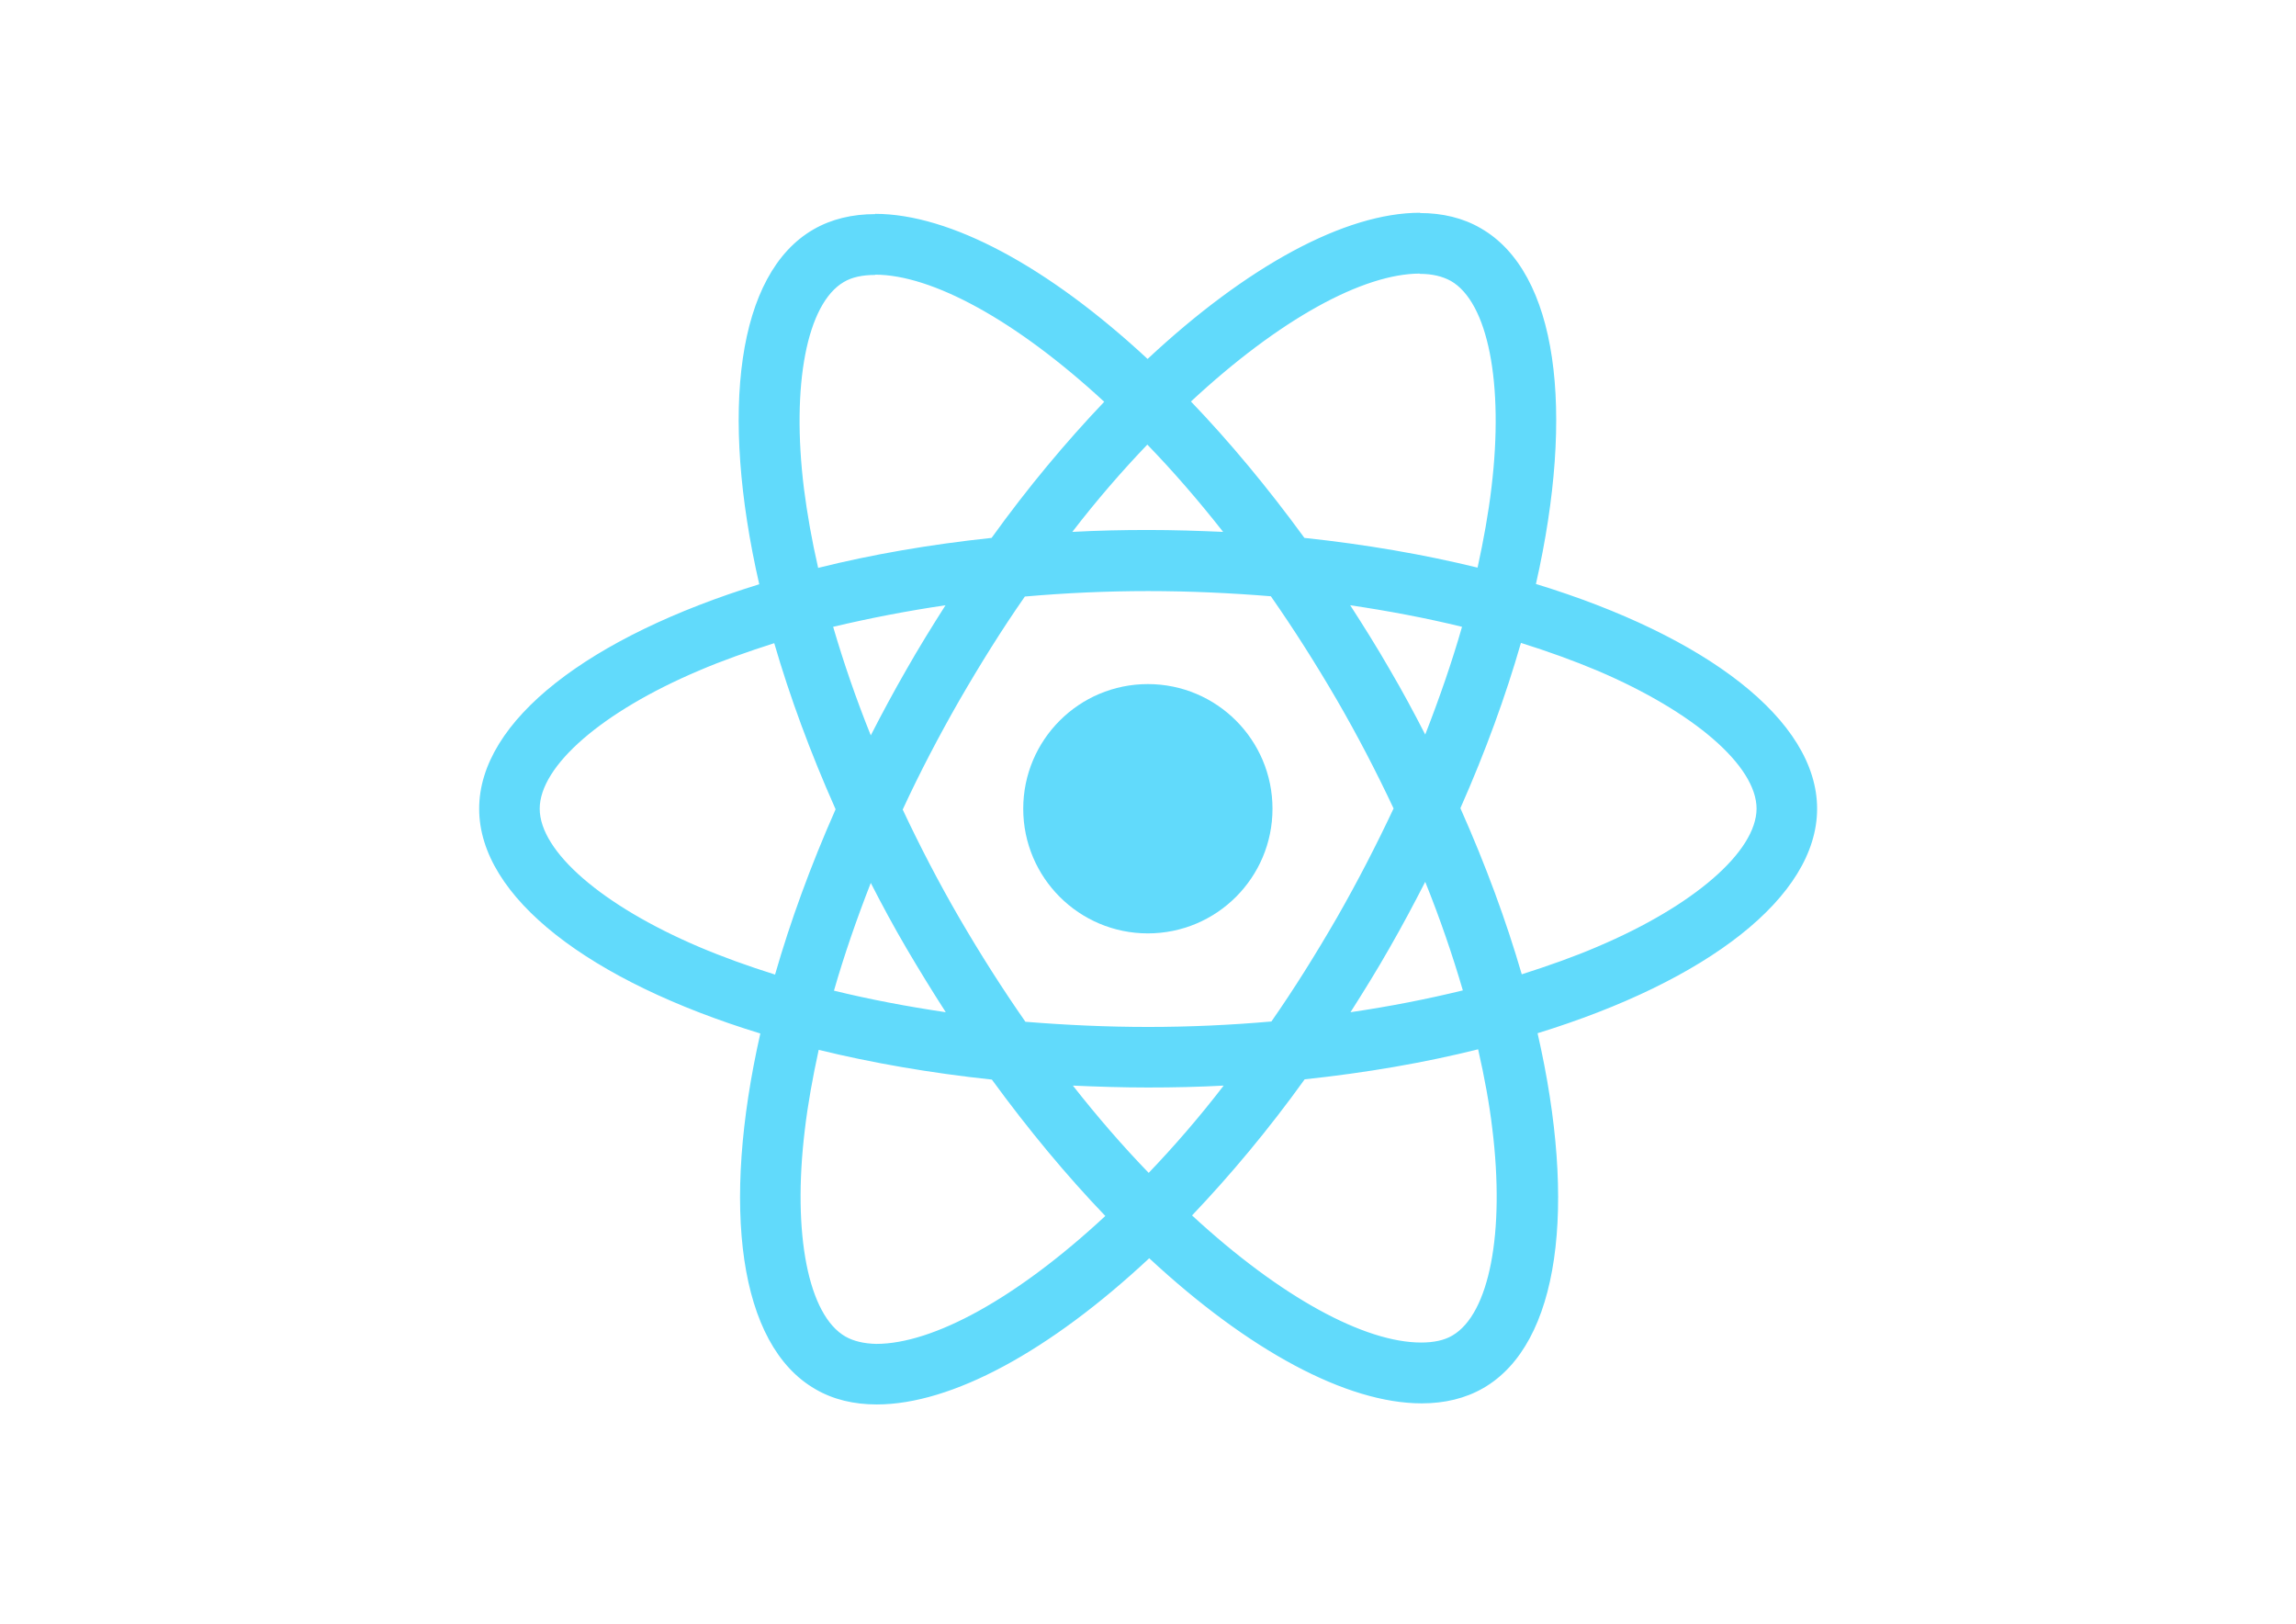
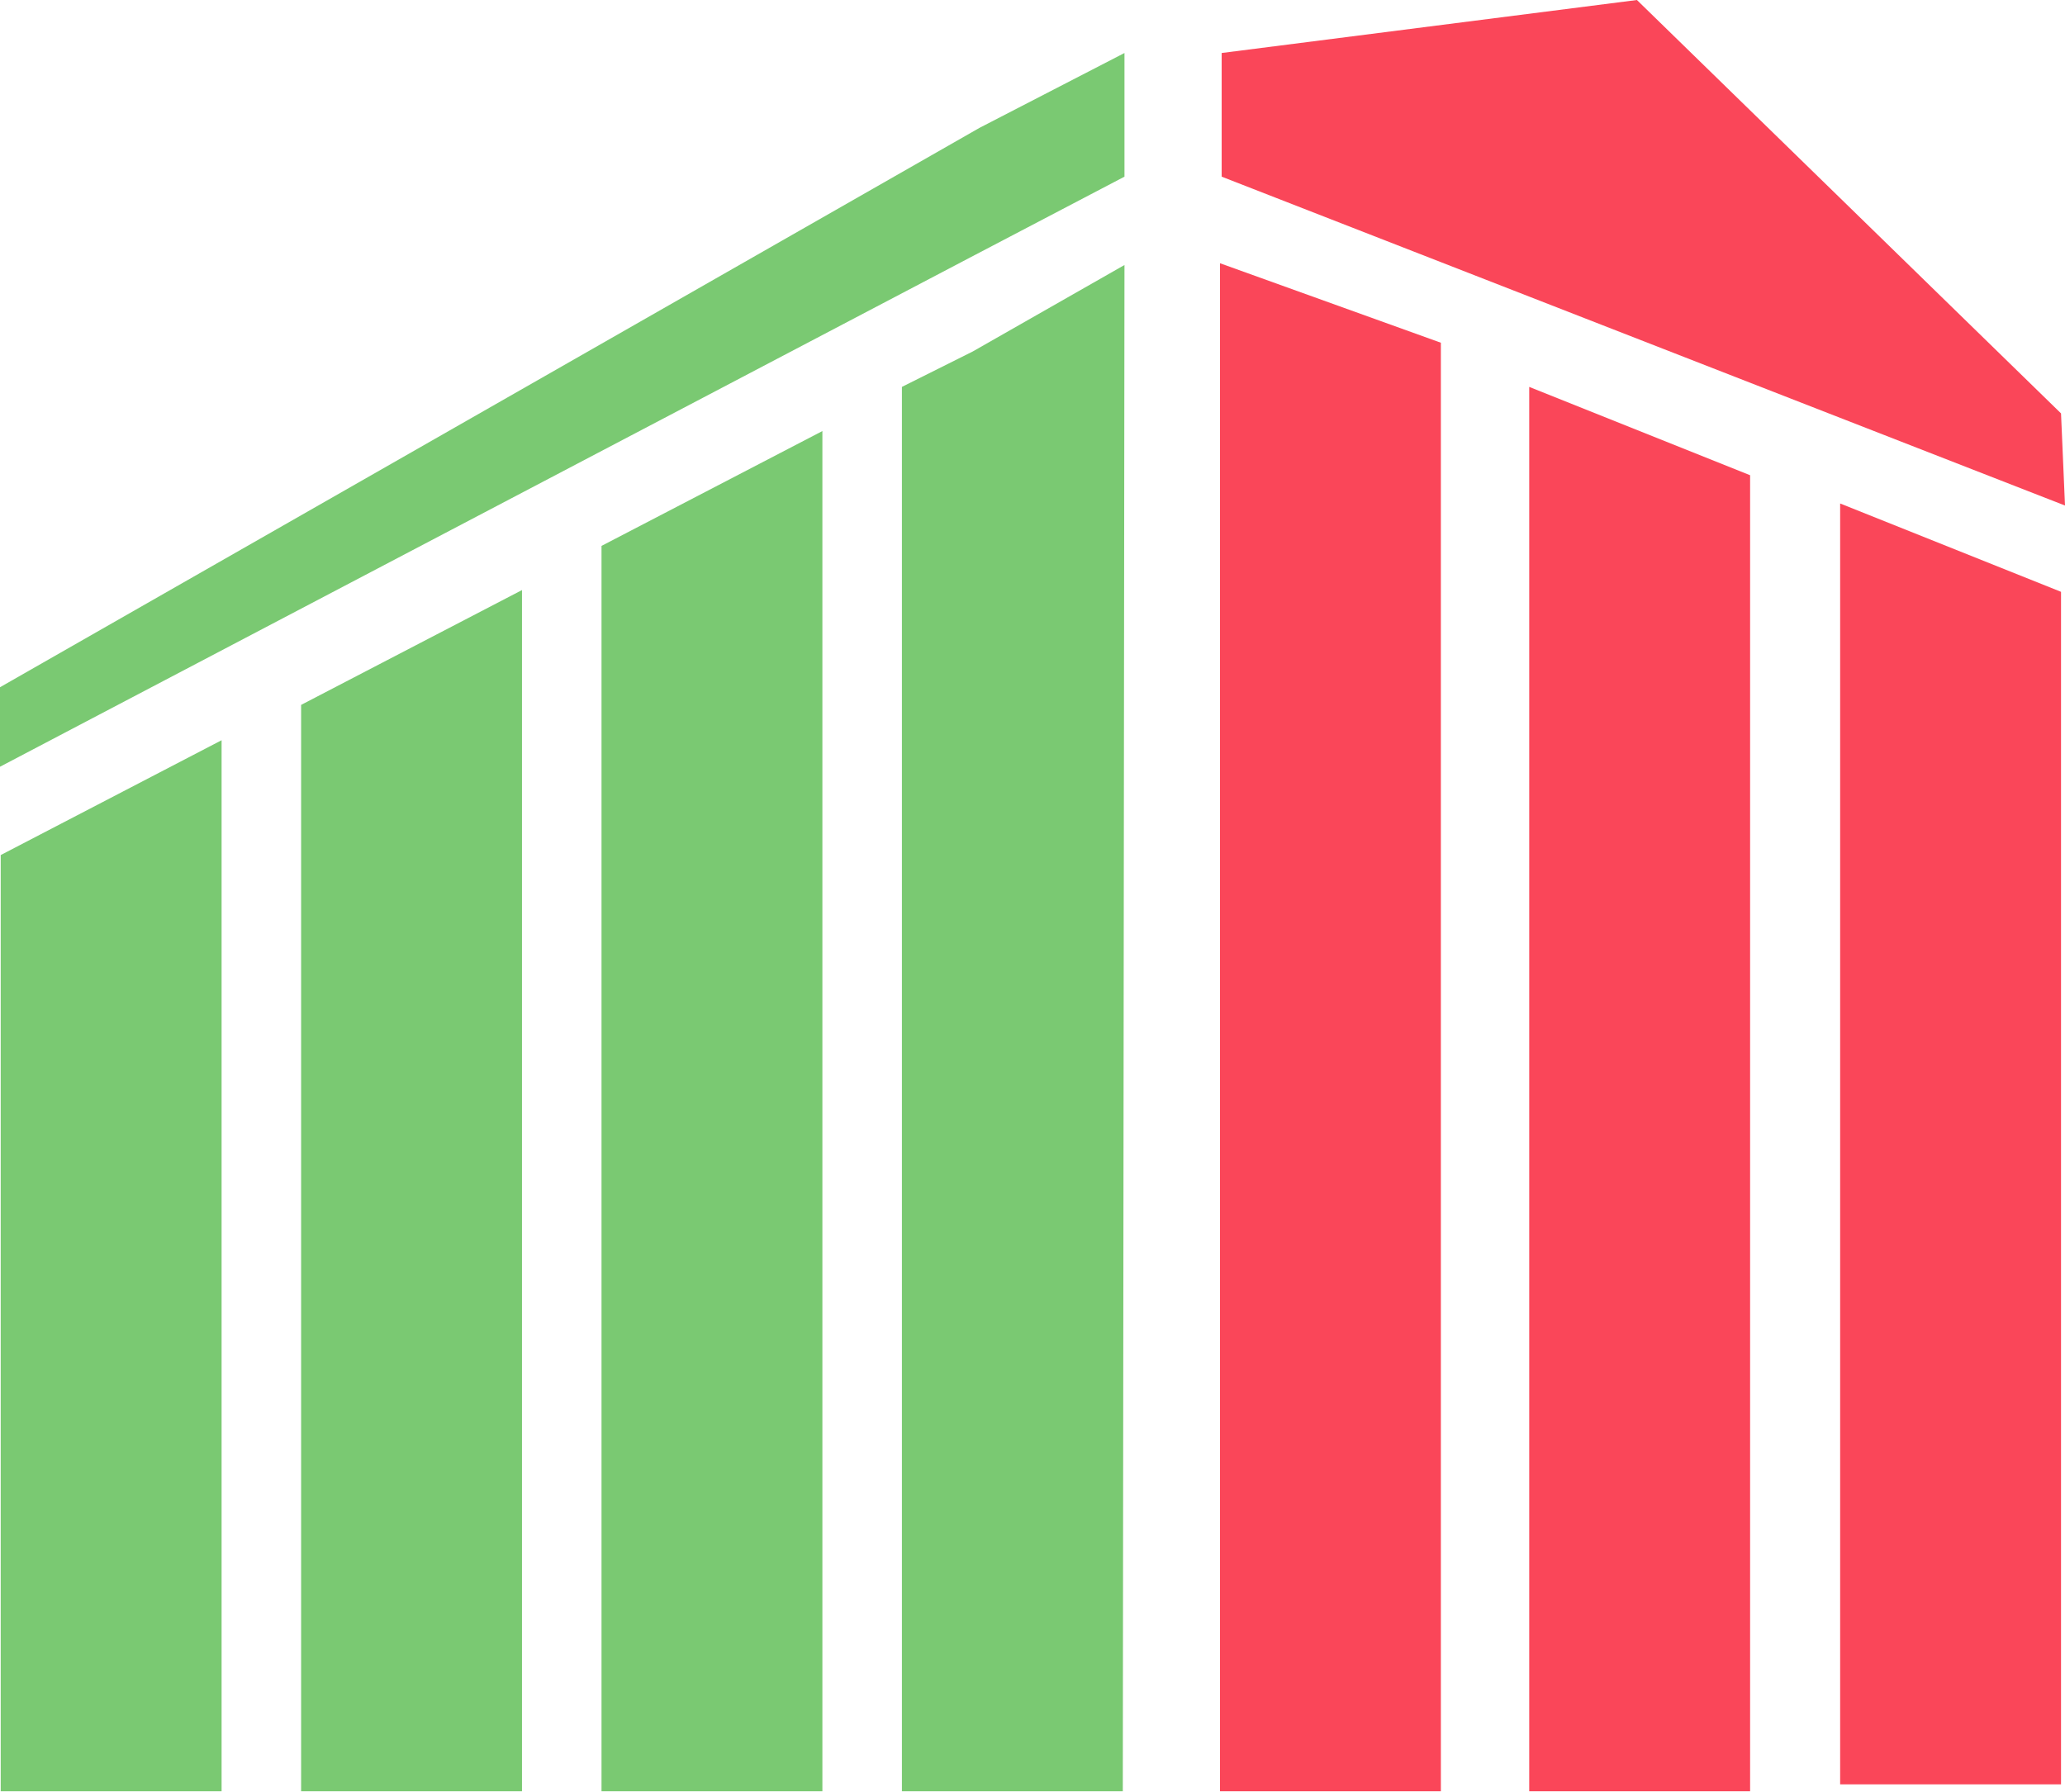
- <svg xmlns="http://www.w3.org/2000/svg" viewBox="0 0 841.9 595.3">
-   <g fill="#61DAFB">
-     <path d="M666.3 296.5c0-32.5-40.7-63.3-103.1-82.4 14.4-63.6 8-114.2-20.2-130.4-6.5-3.8-14.1-5.6-22.4-5.6v22.3c4.6 0 8.3.9 11.4 2.6 13.6 7.8 19.5 37.5 14.9 75.7-1.1 9.4-2.9 19.3-5.1 29.4-19.6-4.8-41-8.5-63.5-10.9-13.5-18.5-27.5-35.3-41.6-50 32.6-30.3 63.2-46.9 84-46.9V78c-27.5 0-63.5 19.6-99.9 53.6-36.4-33.8-72.4-53.2-99.9-53.2v22.3c20.7 0 51.4 16.5 84 46.6-14 14.7-28 31.4-41.3 49.9-22.6 2.4-44 6.1-63.6 11-2.3-10-4-19.7-5.2-29-4.7-38.2 1.1-67.9 14.6-75.8 3-1.8 6.9-2.6 11.5-2.6V78.5c-8.4 0-16 1.8-22.6 5.6-28.1 16.2-34.4 66.7-19.9 130.1-62.2 19.2-102.7 49.9-102.7 82.3 0 32.5 40.7 63.3 103.1 82.4-14.4 63.6-8 114.2 20.2 130.4 6.5 3.8 14.1 5.6 22.5 5.6 27.5 0 63.5-19.6 99.9-53.6 36.4 33.8 72.4 53.2 99.9 53.2 8.4 0 16-1.8 22.6-5.6 28.1-16.2 34.4-66.7 19.9-130.1 62-19.1 102.5-49.9 102.5-82.3zm-130.2-66.7c-3.7 12.9-8.3 26.2-13.5 39.5-4.1-8-8.4-16-13.1-24-4.6-8-9.5-15.8-14.4-23.4 14.2 2.1 27.9 4.7 41 7.9zm-45.8 106.5c-7.8 13.5-15.8 26.3-24.1 38.2-14.9 1.3-30 2-45.2 2-15.1 0-30.2-.7-45-1.9-8.3-11.9-16.4-24.6-24.2-38-7.6-13.1-14.5-26.4-20.8-39.8 6.2-13.4 13.2-26.8 20.7-39.9 7.8-13.5 15.8-26.3 24.1-38.2 14.9-1.3 30-2 45.2-2 15.1 0 30.2.7 45 1.9 8.3 11.9 16.4 24.6 24.2 38 7.6 13.1 14.5 26.4 20.8 39.8-6.3 13.4-13.2 26.8-20.7 39.9zm32.3-13c5.4 13.4 10 26.8 13.8 39.8-13.1 3.2-26.9 5.9-41.2 8 4.9-7.7 9.8-15.6 14.4-23.7 4.6-8 8.9-16.1 13-24.1zM421.2 430c-9.3-9.6-18.6-20.3-27.8-32 9 .4 18.2.7 27.5.7 9.4 0 18.7-.2 27.8-.7-9 11.7-18.3 22.4-27.5 32zm-74.4-58.9c-14.2-2.1-27.9-4.7-41-7.9 3.7-12.9 8.3-26.2 13.5-39.5 4.1 8 8.4 16 13.1 24 4.7 8 9.5 15.8 14.4 23.4zM420.7 163c9.3 9.6 18.6 20.3 27.8 32-9-.4-18.2-.7-27.5-.7-9.4 0-18.7.2-27.8.7 9-11.7 18.3-22.4 27.5-32zm-74 58.9c-4.9 7.7-9.8 15.6-14.4 23.7-4.6 8-8.9 16-13 24-5.4-13.4-10-26.8-13.8-39.8 13.1-3.1 26.9-5.8 41.2-7.9zm-90.5 125.2c-35.4-15.1-58.3-34.9-58.3-50.6 0-15.7 22.9-35.6 58.3-50.6 8.6-3.7 18-7 27.7-10.1 5.7 19.6 13.2 40 22.5 60.9-9.2 20.8-16.6 41.1-22.2 60.6-9.9-3.1-19.3-6.5-28-10.2zM310 490c-13.6-7.8-19.5-37.5-14.9-75.7 1.1-9.4 2.9-19.3 5.1-29.4 19.6 4.8 41 8.5 63.5 10.9 13.5 18.5 27.5 35.3 41.6 50-32.6 30.3-63.2 46.9-84 46.9-4.5-.1-8.3-1-11.3-2.7zm237.2-76.2c4.7 38.2-1.1 67.9-14.6 75.8-3 1.8-6.9 2.6-11.5 2.6-20.7 0-51.4-16.5-84-46.6 14-14.7 28-31.4 41.3-49.9 22.6-2.4 44-6.1 63.6-11 2.3 10.1 4.1 19.8 5.2 29.1zm38.5-66.7c-8.6 3.7-18 7-27.7 10.1-5.7-19.6-13.2-40-22.5-60.9 9.2-20.8 16.6-41.1 22.2-60.6 9.9 3.1 19.3 6.5 28.1 10.2 35.4 15.1 58.3 34.9 58.3 50.6-.1 15.7-23 35.6-58.4 50.6zM320.8 78.4z" />
-     <circle cx="420.9" cy="296.5" r="45.7" />
-     <path d="M520.5 78.1z" />
+ <svg xmlns="http://www.w3.org/2000/svg" viewBox="0 0 233.72 202.8">
+   <defs>
+     <style>.cls-1{fill:#7ac972;}.cls-2{fill:#fa4659;}</style>
+   </defs>
+   <g id="Layer_2" data-name="Layer 2">
+     <g id="Layer_1-2" data-name="Layer 1">
+       <polygon class="cls-1" points="25.08 202.79 0.08 202.79 0.08 96.8 25.08 83.8 25.08 202.79" />
+       <polygon class="cls-1" points="59.08 202.79 34.08 202.79 34.08 79.8 59.08 66.8 59.08 202.79" />
+       <polygon class="cls-1" points="93.08 202.79 68.08 202.79 68.08 61.8 93.08 48.8 93.08 202.79" />
+       <polygon class="cls-1" points="127.08 202.79 102.08 202.79 102.08 43.8 110.08 39.8 127.27 30 127.08 202.79" />
+       <polygon class="cls-2" points="163.08 202.79 138.08 202.79 138.08 29.8 163.08 38.8 163.08 202.79" />
+       <polygon class="cls-2" points="198.08 202.79 173.08 202.79 173.08 43.8 198.08 53.8 198.08 202.79" />
+       <polygon class="cls-1" points="0 77.8 0 86.8 109.82 29.14 127.27 20 127.27 6 110.87 14.47 0 77.8" />
+       <polygon class="cls-2" points="138.27 20 138.27 6 185.27 0 233.27 46.8 233.72 57.23 138.27 20" />
+       <polygon class="cls-2" points="233.27 202 208.27 202 208.27 57 233.27 67 233.27 202" />
+     </g>
  </g>
</svg>
